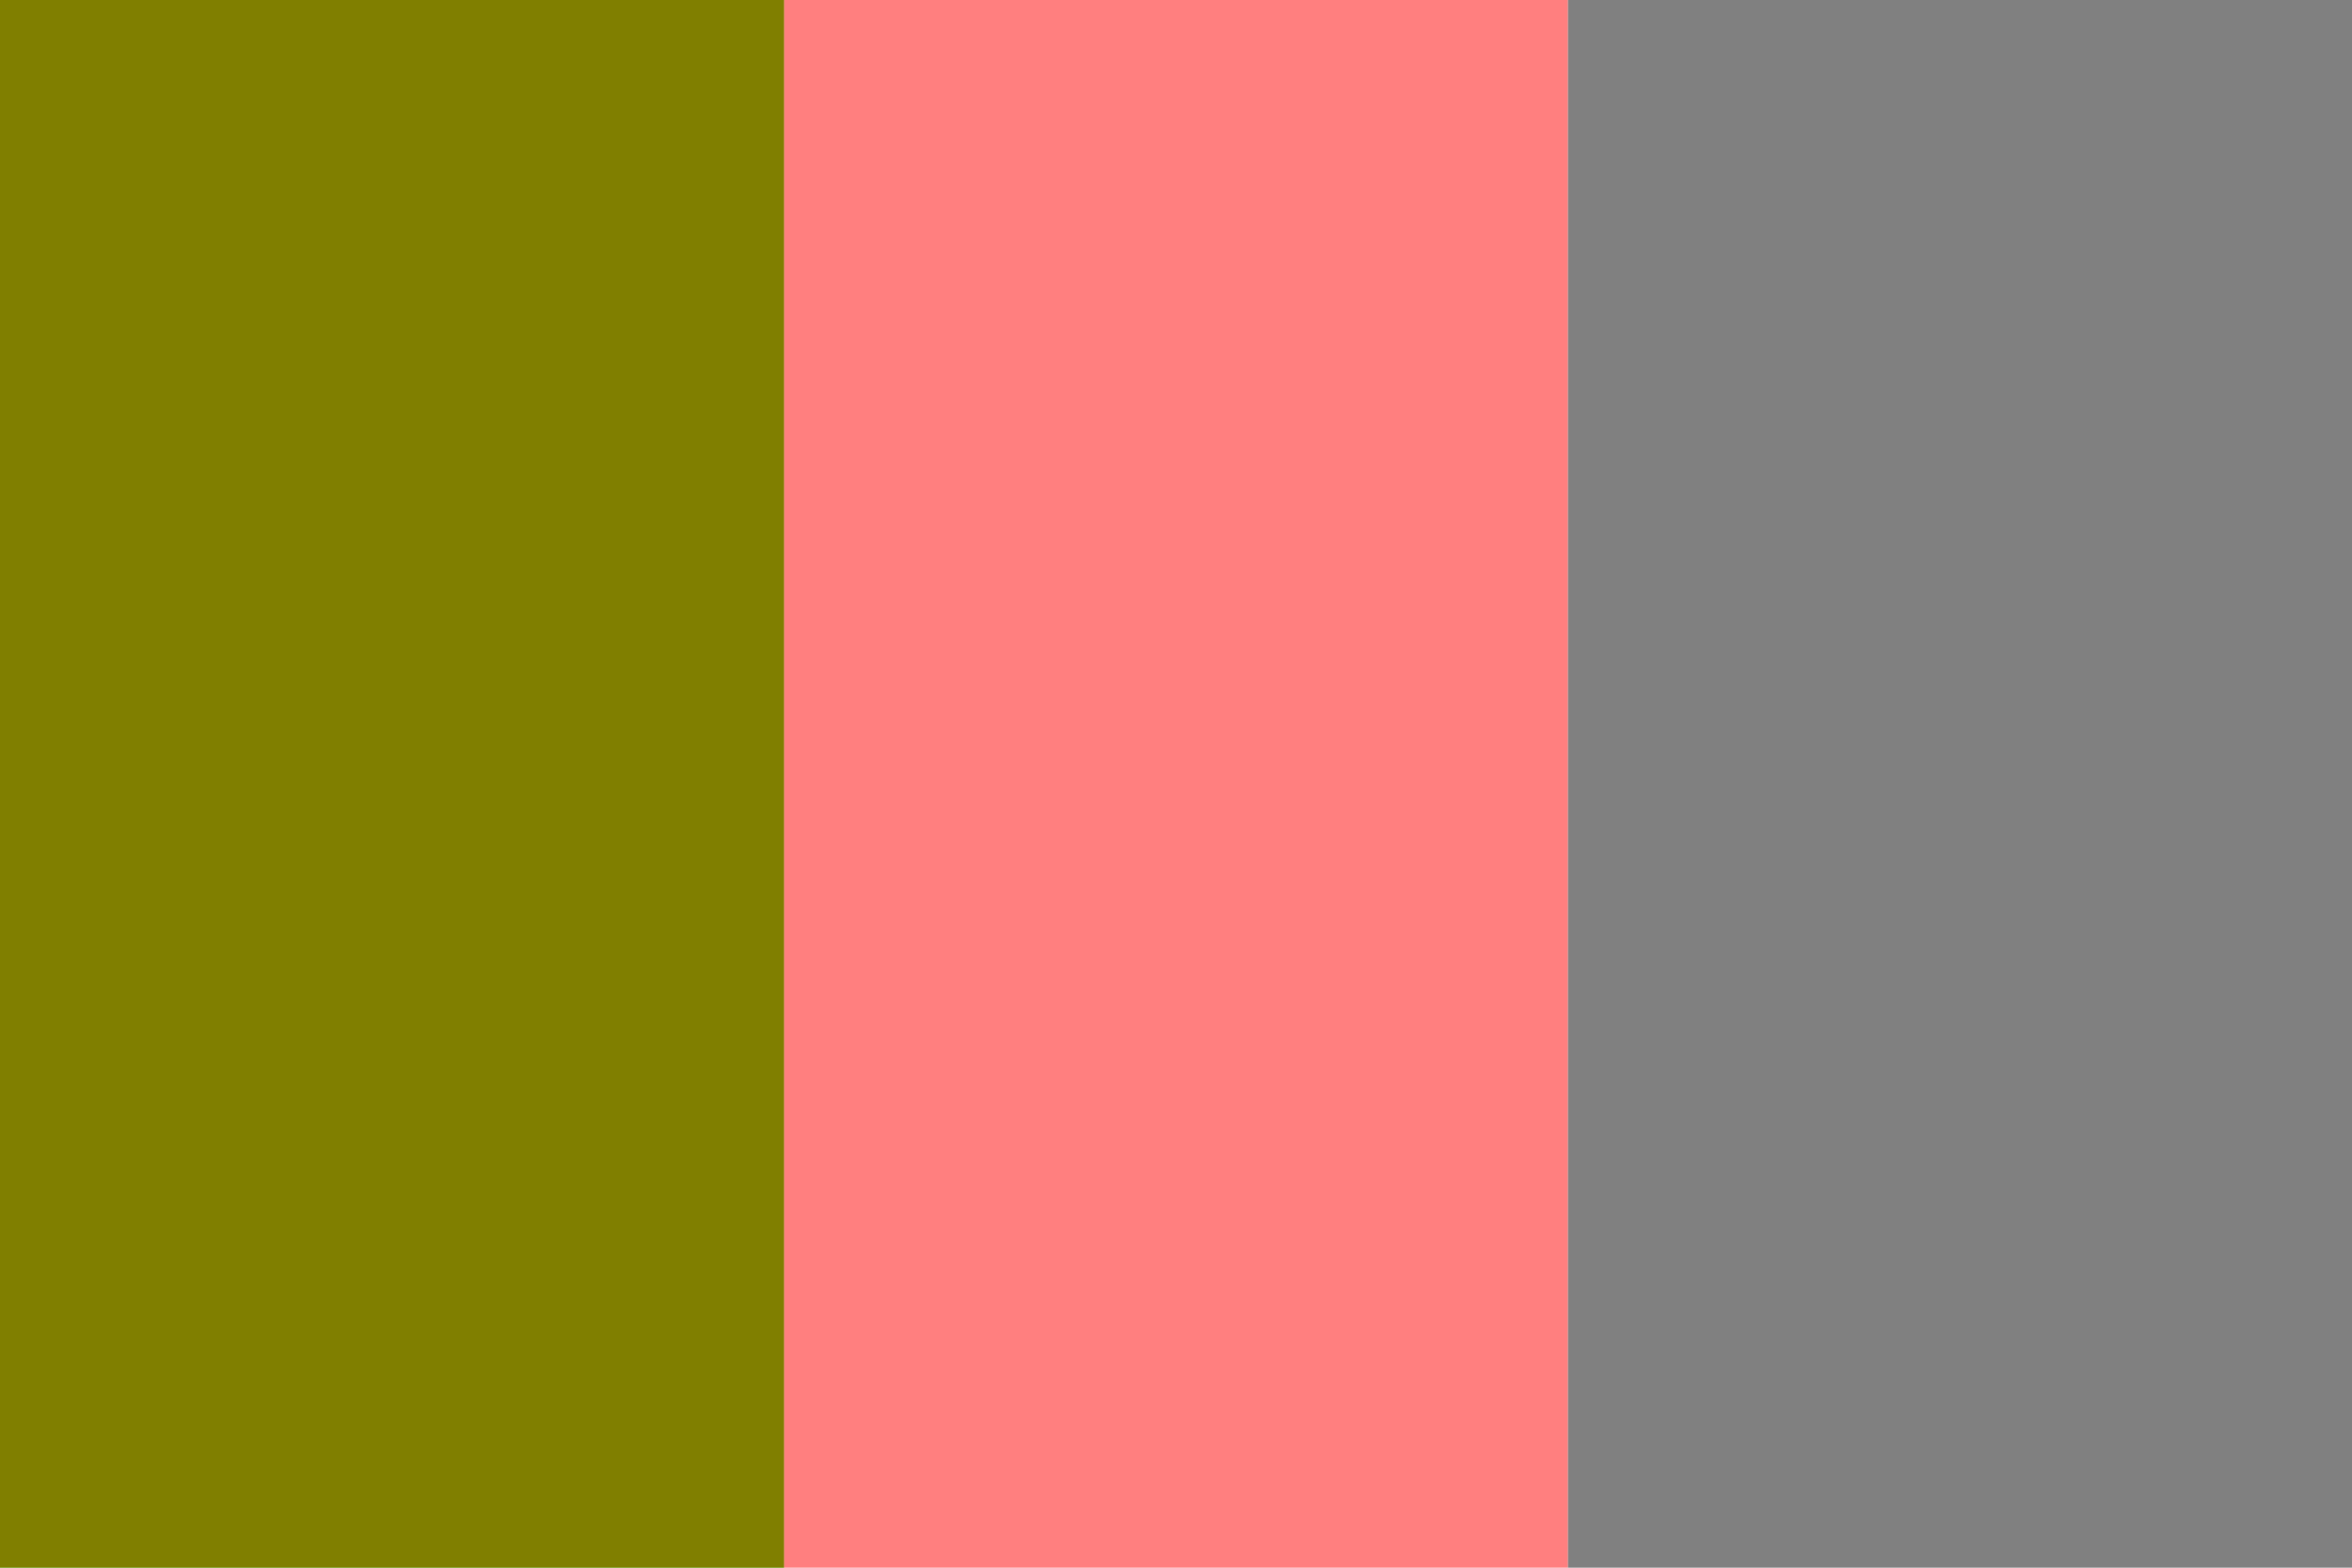
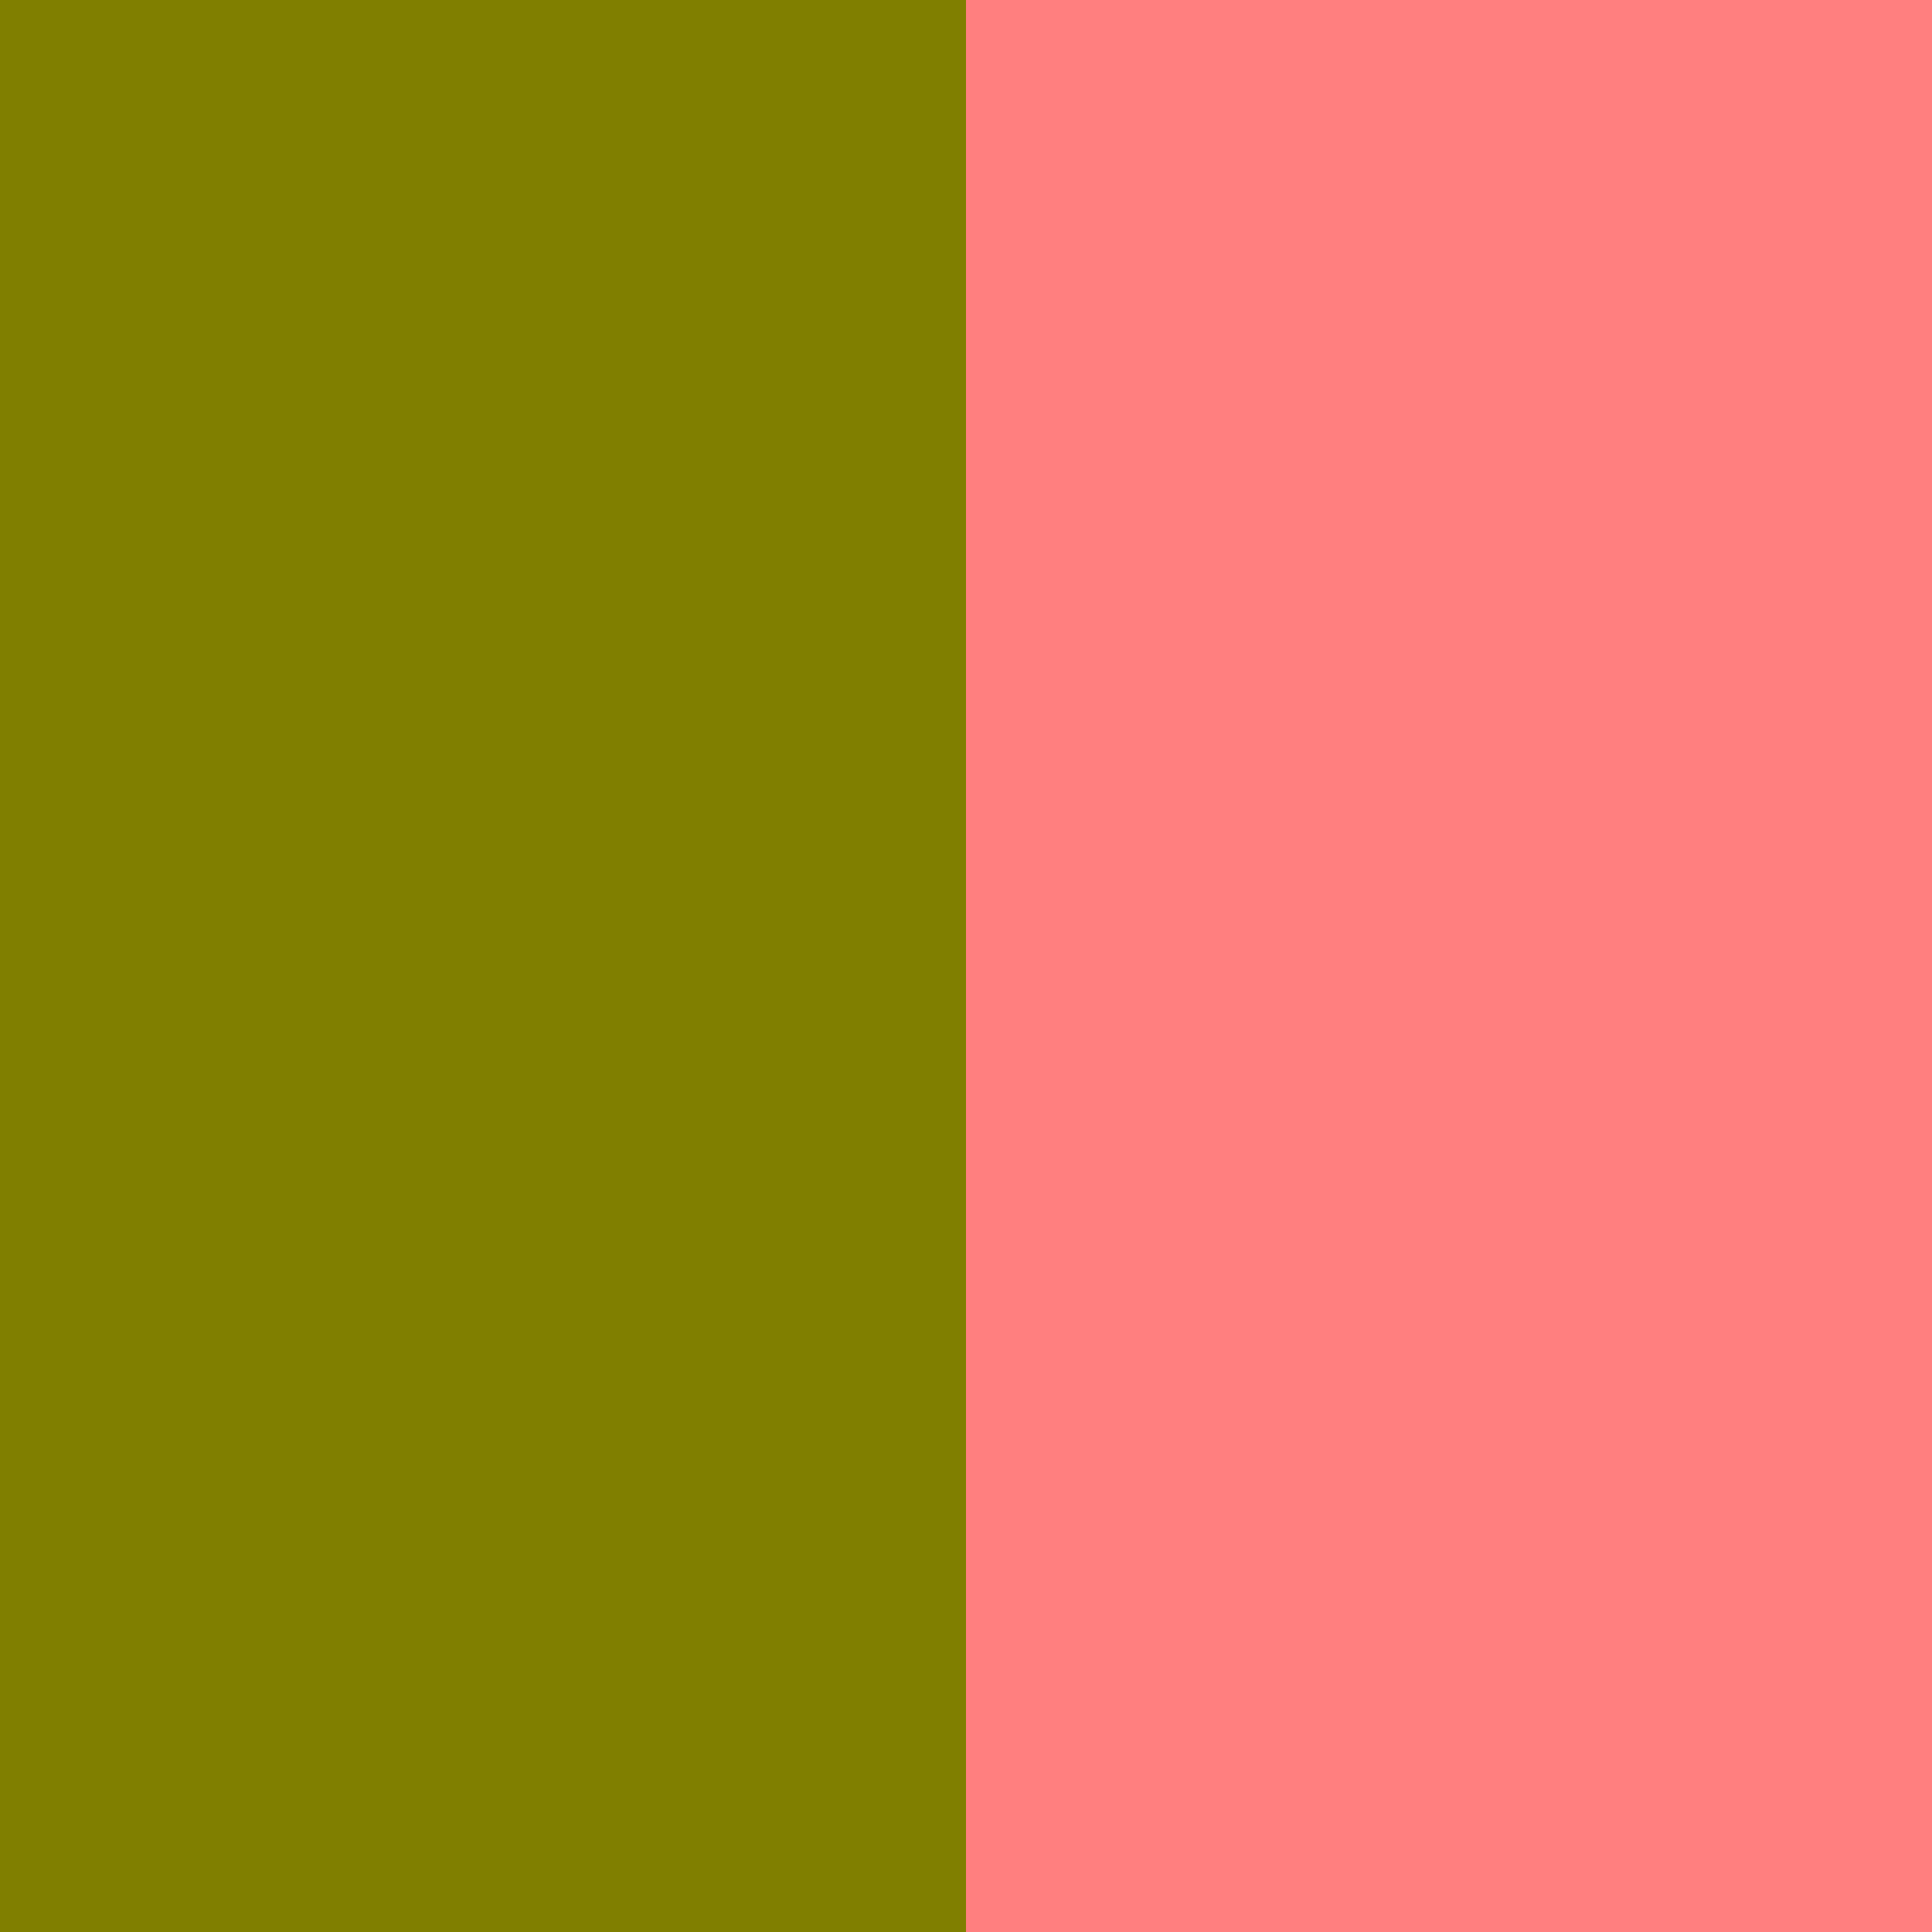
<svg xmlns="http://www.w3.org/2000/svg">
  <rect x="0" y="0" width="50" height="100" fill="#00ff00" />
  <rect x="0" y="0" width="50" height="100" fill="#ff0000" opacity="0.5" />
  <rect x="50" y="0" width="50" height="100" fill="#ff0000" opacity="0.5" />
-   <rect x="100" y="0" width="50" height="100" fill="#808080" />
</svg>
